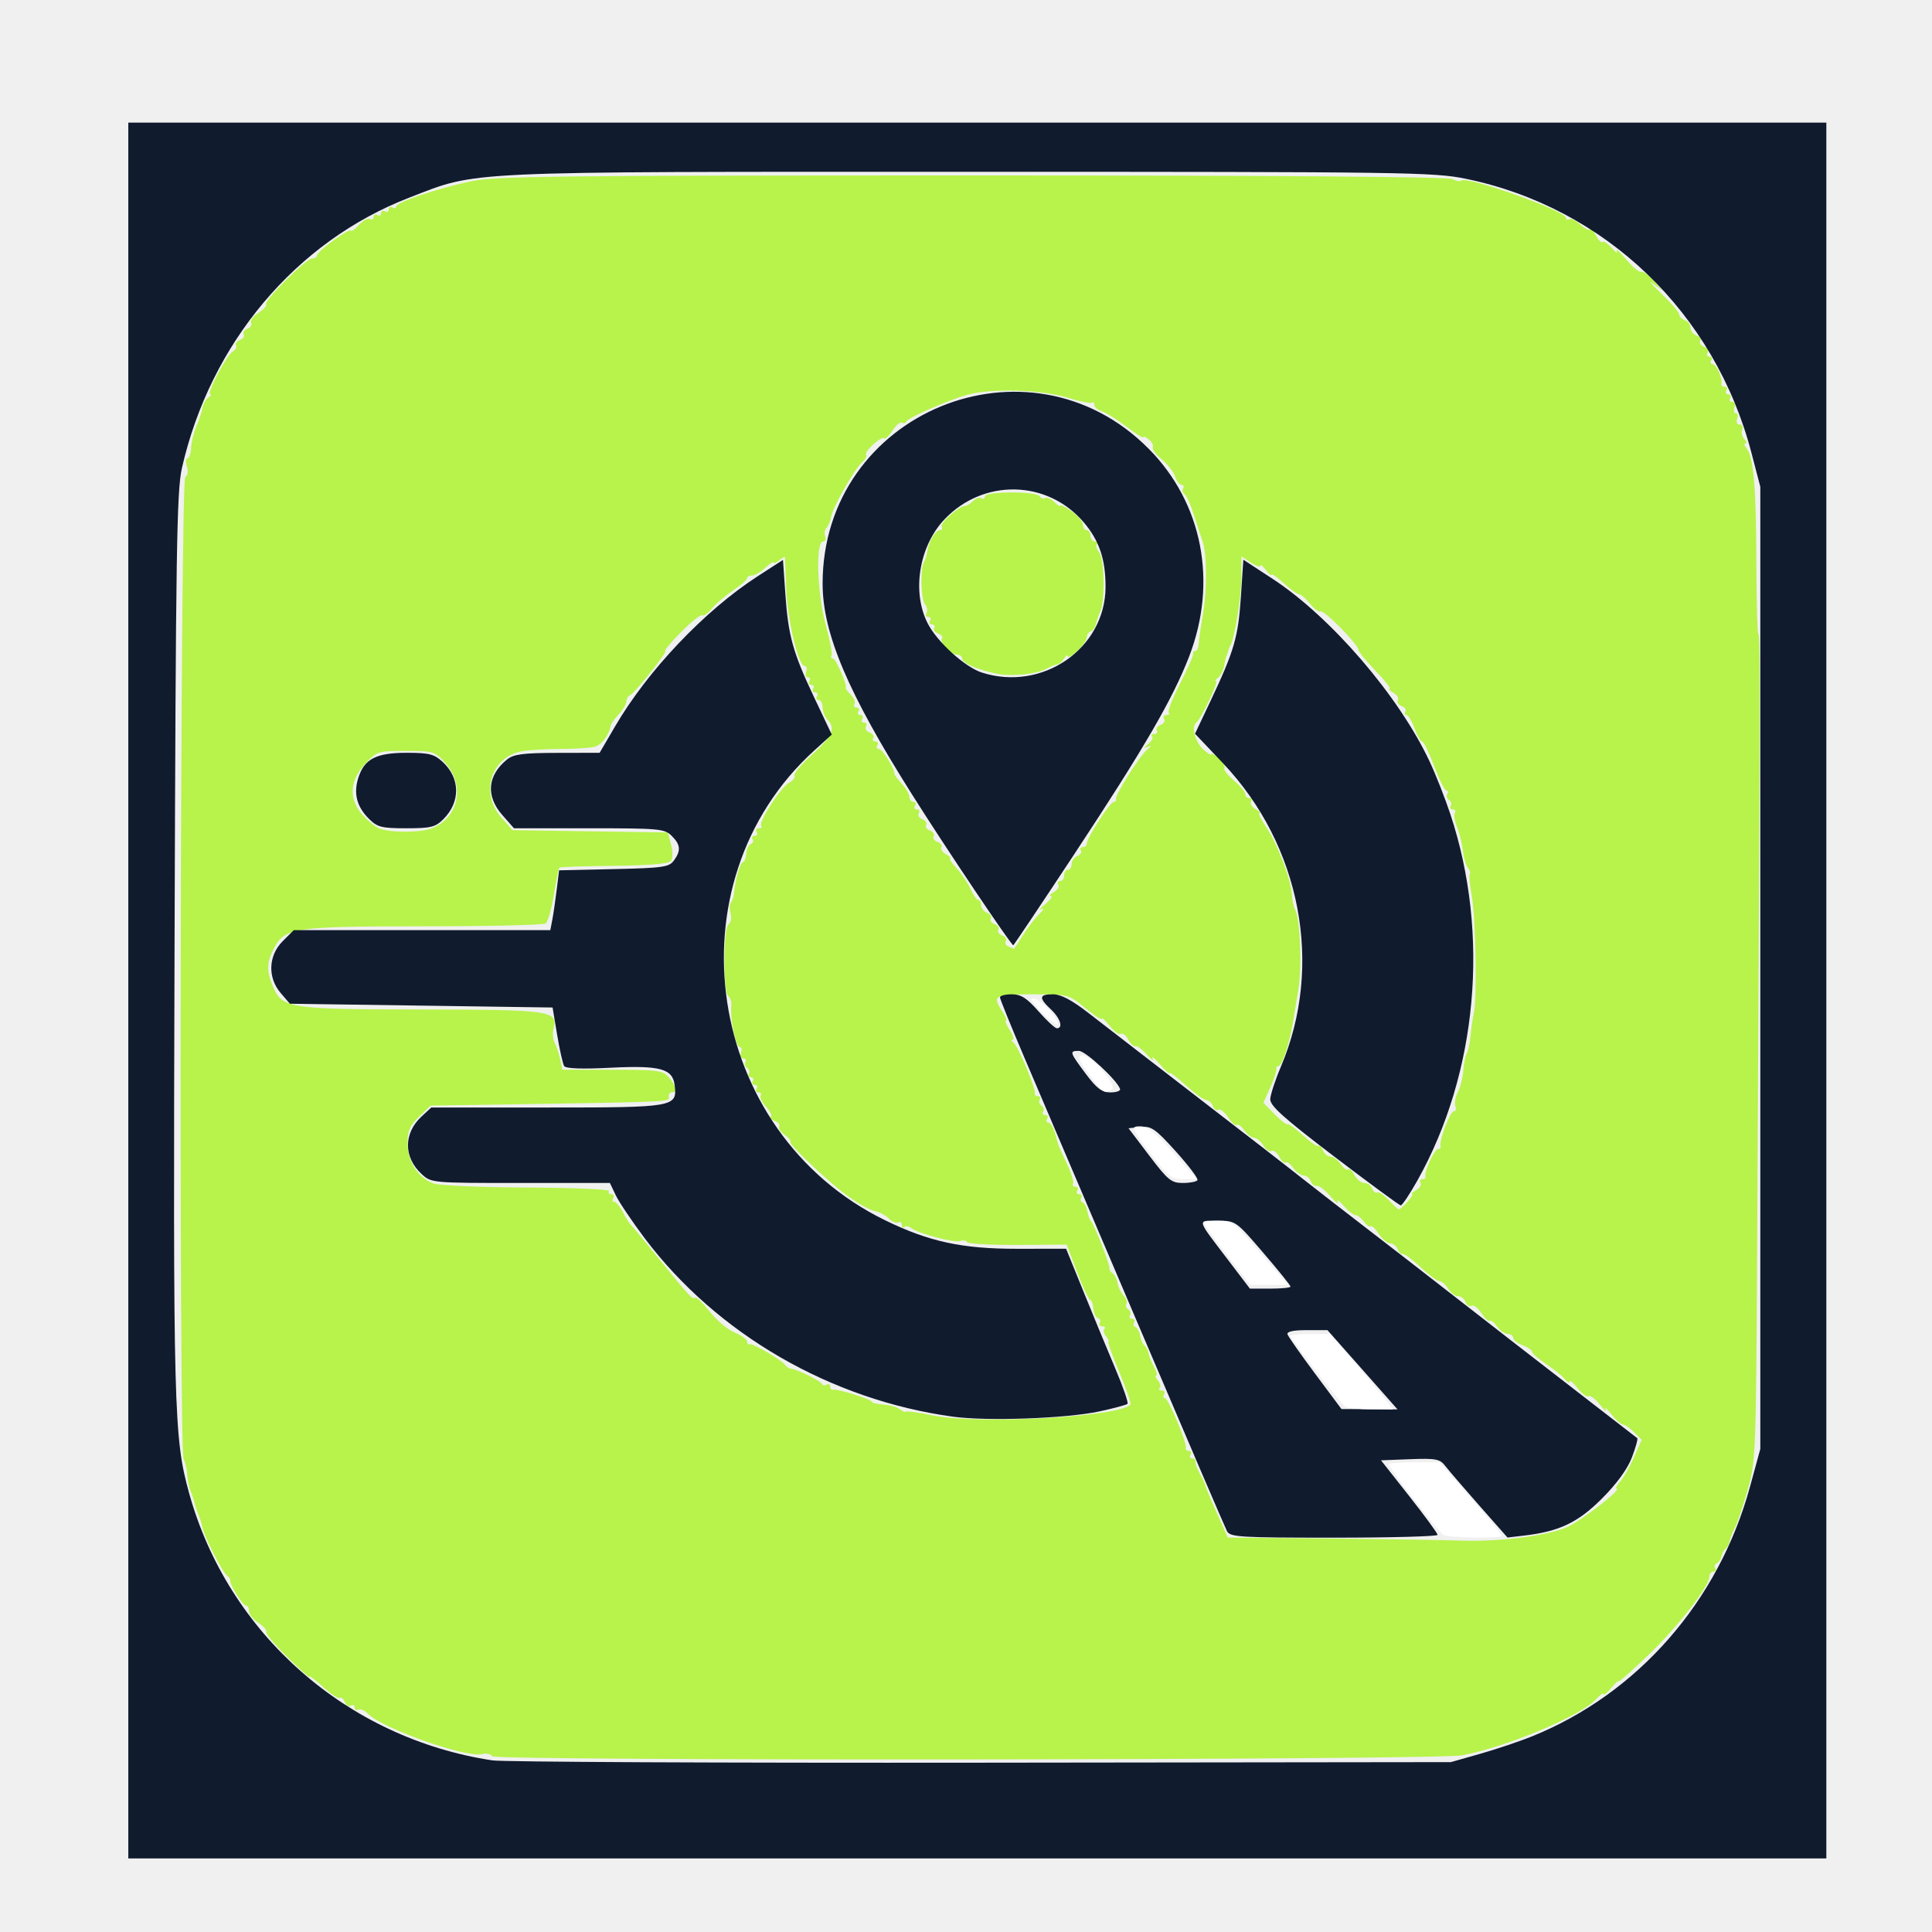
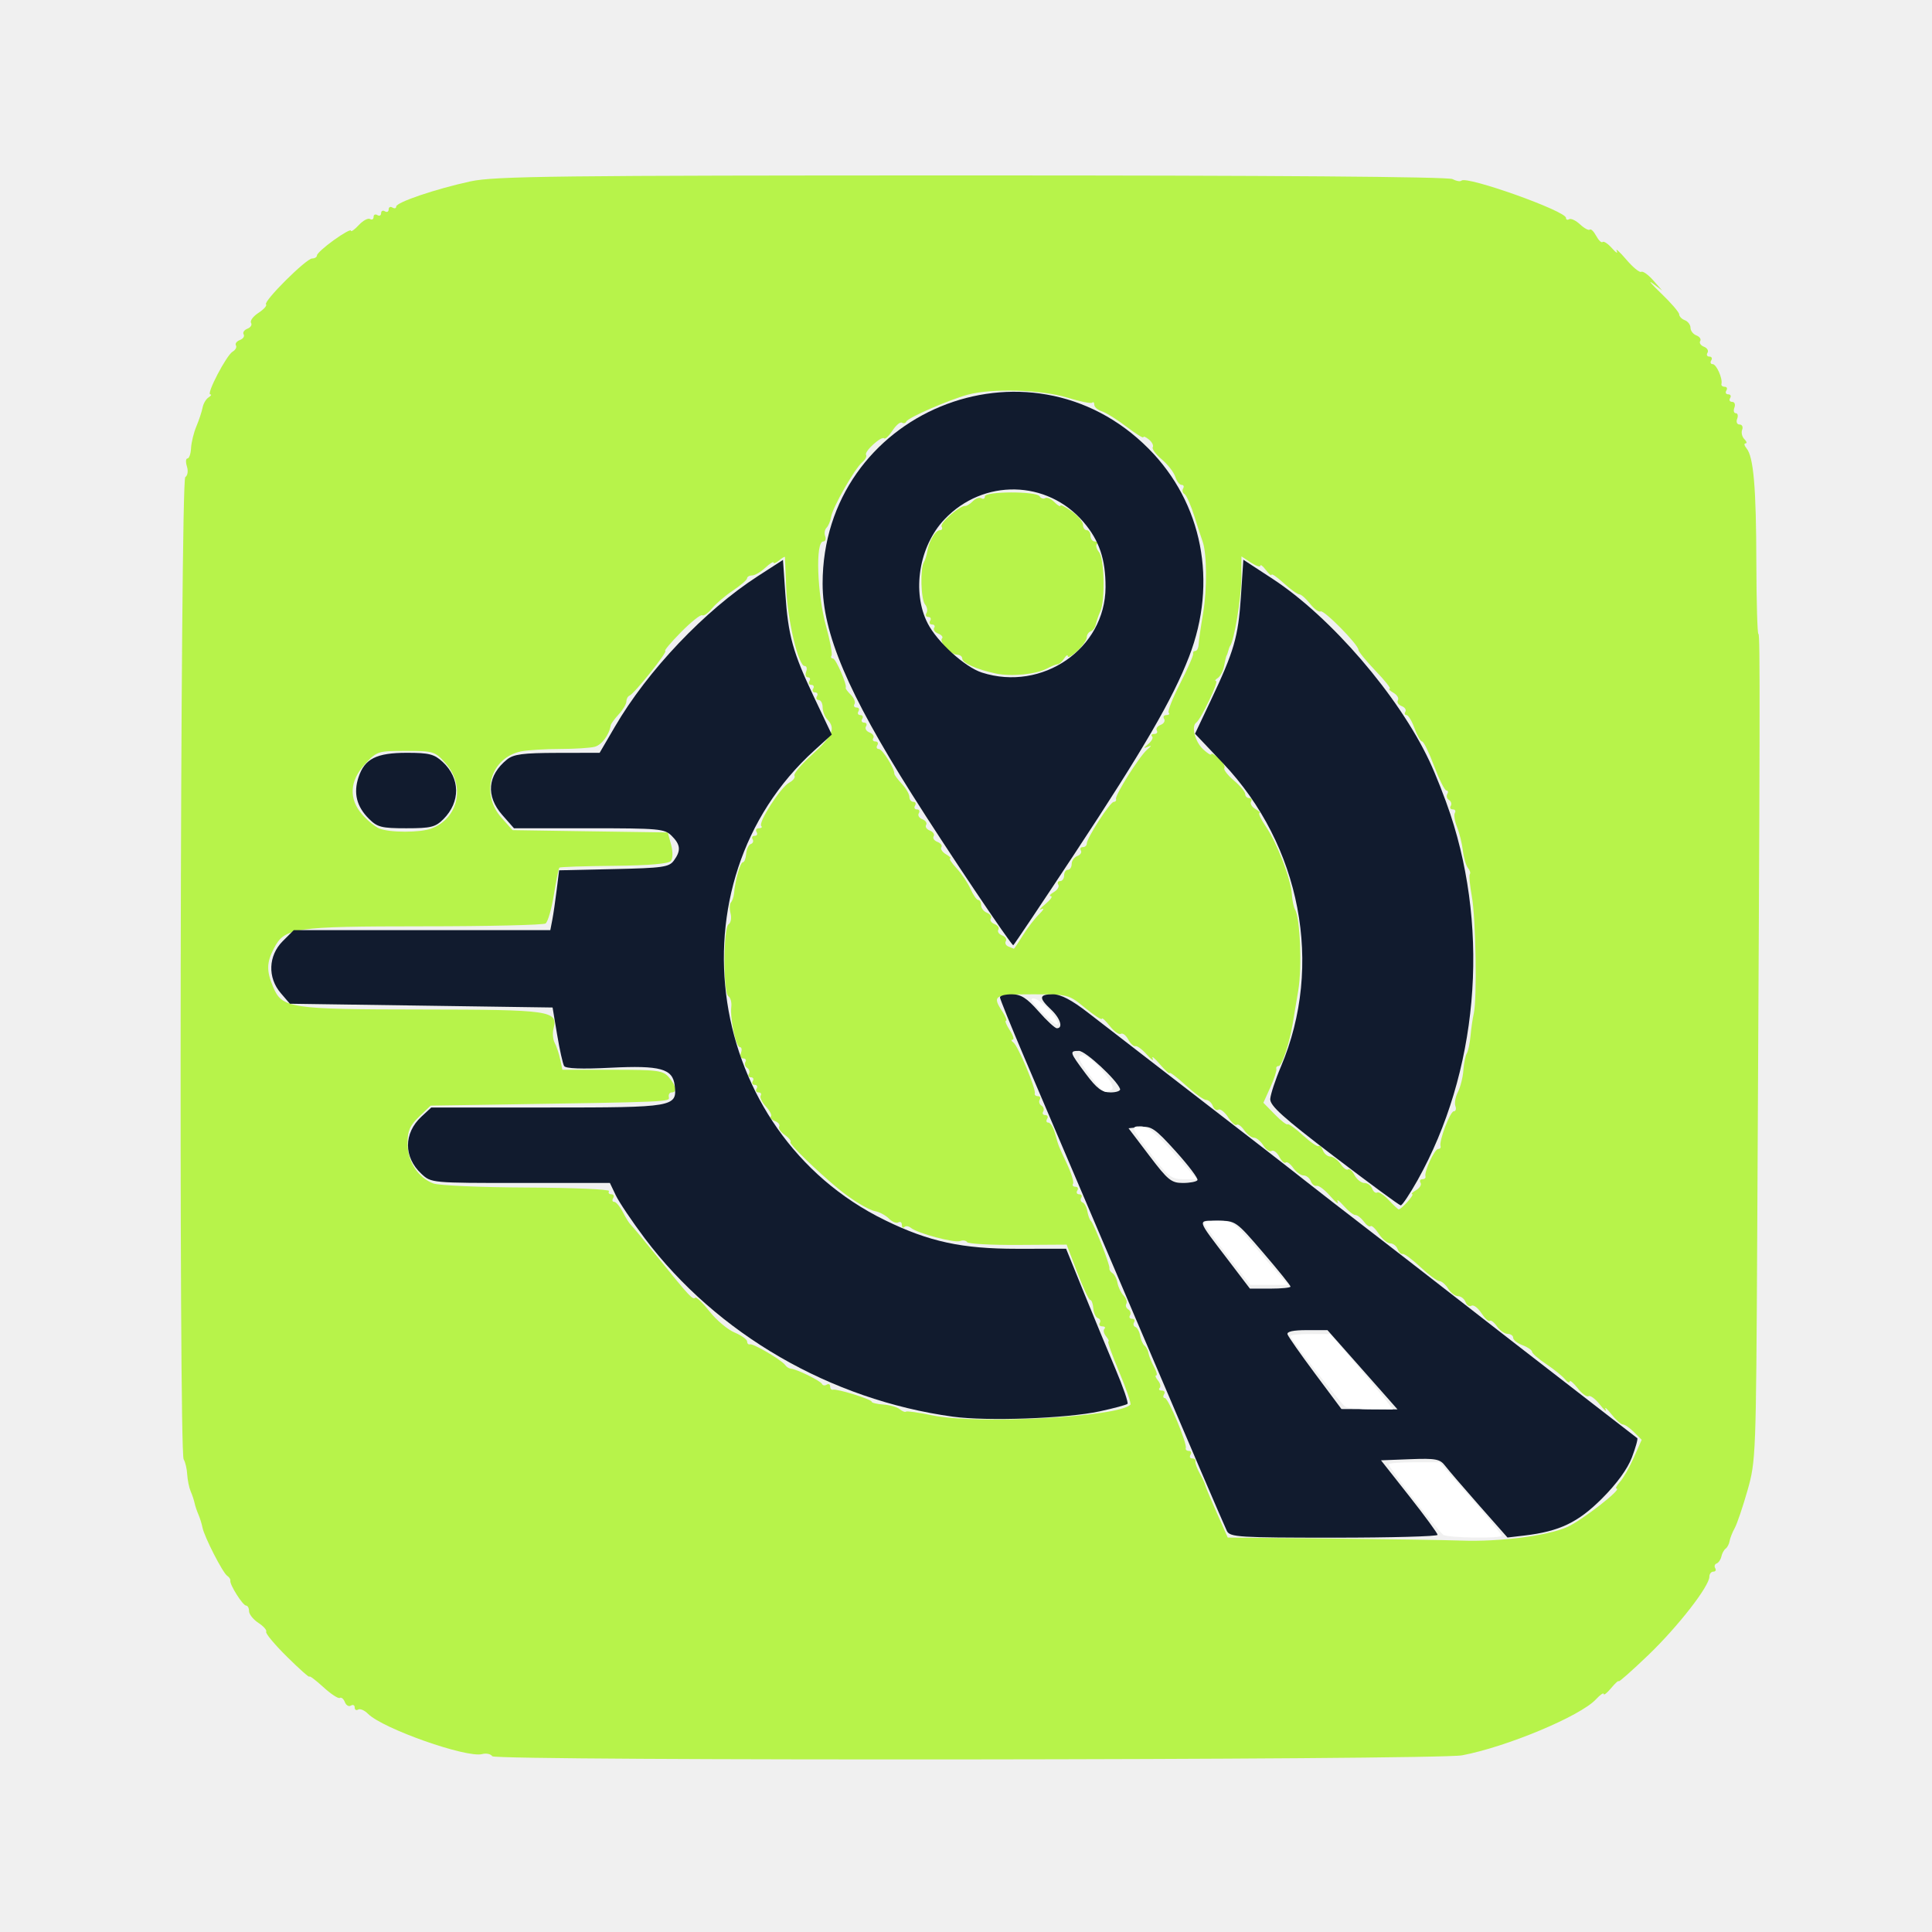
<svg xmlns="http://www.w3.org/2000/svg" viewBox="0 0 512 512" width="512" height="512">
  <g id="qruta-app-icon">
    <path id="icon-squircle" d="M 387.47 465.18 C 399.34 462.93 418.79 454.79 422.92 450.36 C 424.06 449.13 425.00 448.48 425.00 448.92 C 425.00 449.36 425.89 448.66 426.97 447.36 C 428.05 446.06 428.95 445.25 428.97 445.56 C 428.99 445.86 432.54 442.71 436.87 438.56 C 444.70 431.03 453.00 420.37 453.00 417.83 C 453.00 417.10 453.48 416.50 454.06 416.50 C 454.64 416.50 454.86 416.09 454.55 415.59 C 454.24 415.08 454.41 414.52 454.92 414.34 C 455.43 414.15 456.00 413.33 456.18 412.50 C 456.35 411.67 456.87 410.73 457.32 410.40 C 457.77 410.07 458.24 409.17 458.36 408.40 C 458.49 407.63 459.10 406.08 459.72 404.96 C 460.34 403.84 461.86 399.34 463.11 394.96 C 465.32 387.17 465.37 385.77 465.68 328.00 C 466.43 189.15 466.47 167.71 466.00 168.00 C 465.73 168.17 465.48 159.69 465.45 149.15 C 465.41 129.22 464.71 121.06 462.85 118.82 C 462.25 118.09 462.13 117.50 462.58 117.50 C 463.03 117.50 462.90 117.00 462.28 116.38 C 461.66 115.76 461.39 114.64 461.69 113.88 C 461.98 113.12 461.67 112.50 461.00 112.50 C 460.33 112.50 460.04 111.83 460.36 111.00 C 460.68 110.18 460.52 109.50 460.00 109.50 C 459.48 109.50 459.32 108.82 459.64 108.00 C 459.95 107.18 459.69 106.50 459.05 106.50 C 458.41 106.50 458.16 106.05 458.50 105.50 C 458.84 104.95 458.61 104.50 458.00 104.50 C 457.39 104.50 457.16 104.05 457.50 103.50 C 457.84 102.95 457.64 102.50 457.06 102.50 C 456.48 102.50 456.09 102.16 456.20 101.75 C 456.57 100.34 454.87 96.50 453.87 96.50 C 453.33 96.50 453.16 96.05 453.50 95.50 C 453.84 94.95 453.61 94.50 453.00 94.50 C 452.39 94.50 452.16 94.05 452.50 93.49 C 452.85 92.94 452.43 92.22 451.57 91.89 C 450.71 91.56 450.26 90.88 450.57 90.39 C 450.88 89.89 450.42 89.22 449.56 88.89 C 448.70 88.56 448.00 87.65 448.00 86.86 C 448.00 86.08 447.33 85.18 446.50 84.86 C 445.67 84.55 445.00 83.84 445.00 83.31 C 445.00 82.77 442.86 80.28 440.25 77.78 C 437.64 75.28 436.62 74.08 438.00 75.11 L 440.50 76.99 L 438.10 74.27 C 436.79 72.78 435.36 71.78 434.94 72.04 C 434.51 72.30 432.72 70.83 430.96 68.76 C 429.19 66.69 428.06 65.68 428.45 66.50 C 428.84 67.32 428.27 67.01 427.20 65.79 C 426.13 64.58 425.00 63.83 424.71 64.13 C 424.41 64.43 423.64 63.69 423.00 62.50 C 422.36 61.31 421.60 60.57 421.31 60.85 C 421.02 61.14 419.87 60.52 418.74 59.47 C 417.62 58.43 416.32 57.81 415.85 58.09 C 415.38 58.38 415.00 58.22 415.00 57.74 C 415.00 55.91 388.64 46.53 387.29 47.87 C 386.99 48.18 385.92 47.99 384.92 47.46 C 383.76 46.84 337.10 46.48 257.51 46.49 C 147.38 46.49 131.03 46.69 124.71 48.06 C 115.49 50.06 105.00 53.61 105.00 54.74 C 105.00 55.22 104.55 55.34 104.00 55.00 C 103.45 54.66 103.00 54.89 103.00 55.50 C 103.00 56.11 102.55 56.34 102.00 56.00 C 101.45 55.66 101.00 55.89 101.00 56.50 C 101.00 57.11 100.55 57.34 100.00 57.00 C 99.45 56.66 99.00 56.89 99.00 57.50 C 99.00 58.11 98.58 58.36 98.06 58.04 C 97.54 57.72 96.19 58.45 95.06 59.67 C 93.93 60.88 93.00 61.54 93.00 61.13 C 93.00 60.71 90.98 61.83 88.50 63.61 C 86.03 65.38 84.00 67.21 84.00 67.67 C 84.00 68.13 83.42 68.50 82.72 68.50 C 81.15 68.50 69.72 79.89 70.50 80.67 C 70.81 80.98 69.91 81.98 68.50 82.91 C 67.09 83.83 66.20 85.02 66.53 85.55 C 66.86 86.08 66.43 86.78 65.57 87.11 C 64.71 87.44 64.26 88.12 64.57 88.61 C 64.88 89.11 64.43 89.78 63.57 90.11 C 62.71 90.44 62.24 91.08 62.53 91.54 C 62.81 92.00 62.41 92.74 61.65 93.19 C 60.01 94.14 54.61 104.49 55.73 104.52 C 56.15 104.52 55.95 104.88 55.28 105.31 C 54.60 105.74 53.88 106.97 53.68 108.04 C 53.47 109.12 52.73 111.35 52.04 113.00 C 51.34 114.65 50.71 117.24 50.63 118.75 C 50.56 120.26 50.13 121.50 49.68 121.50 C 49.23 121.50 49.17 122.46 49.54 123.62 C 49.92 124.83 49.73 126.05 49.10 126.44 C 47.77 127.26 47.35 384.65 48.67 386.74 C 49.10 387.43 49.53 389.22 49.61 390.72 C 49.70 392.22 50.11 394.24 50.53 395.22 C 50.96 396.20 51.42 397.60 51.57 398.33 C 51.72 399.06 52.17 400.41 52.57 401.33 C 52.97 402.25 53.46 403.80 53.65 404.78 C 54.13 407.25 59.05 416.87 60.22 417.61 C 60.74 417.95 61.11 418.52 61.04 418.89 C 60.84 419.94 64.35 425.50 65.22 425.50 C 65.65 425.50 66.00 426.16 66.00 426.98 C 66.00 427.79 67.12 429.19 68.49 430.09 C 69.86 430.98 70.78 432.04 70.54 432.44 C 70.29 432.83 72.77 435.81 76.05 439.05 C 79.32 442.29 82.00 444.67 82.00 444.33 C 82.00 444.00 83.64 445.24 85.66 447.08 C 87.67 448.92 89.64 450.22 90.05 449.97 C 90.46 449.72 91.06 450.21 91.39 451.07 C 91.72 451.93 92.44 452.35 92.99 452.00 C 93.55 451.66 94.00 451.89 94.00 452.50 C 94.00 453.11 94.41 453.36 94.92 453.05 C 95.43 452.74 96.61 453.25 97.54 454.19 C 101.47 458.12 123.63 465.93 127.78 464.85 C 128.88 464.56 130.08 464.82 130.45 465.42 C 131.24 466.70 380.74 466.46 387.47 465.18 Z M 352.44 407.73 L 325.37 407.47 L 322.38 400.73 C 320.73 397.03 319.38 393.77 319.36 393.50 C 319.35 393.23 318.72 391.88 317.96 390.50 C 317.20 389.12 316.67 387.66 316.79 387.25 C 316.90 386.84 316.52 386.50 315.94 386.50 C 315.36 386.50 315.16 386.05 315.50 385.50 C 315.84 384.95 315.64 384.50 315.06 384.50 C 314.48 384.50 314.11 384.16 314.25 383.75 C 314.65 382.54 309.62 370.50 308.71 370.50 C 308.25 370.50 308.16 370.05 308.50 369.50 C 308.84 368.95 308.57 368.50 307.89 368.50 C 307.22 368.50 306.96 368.20 307.32 367.84 C 307.69 367.48 307.48 366.58 306.87 365.84 C 306.26 365.10 306.05 364.50 306.41 364.50 C 306.77 364.50 306.51 363.49 305.83 362.25 C 305.15 361.01 304.49 359.37 304.36 358.60 C 304.24 357.83 303.77 356.93 303.32 356.60 C 302.87 356.27 302.35 355.10 302.16 354.00 C 301.97 352.90 301.41 351.85 300.90 351.66 C 300.40 351.48 300.24 350.92 300.55 350.41 C 300.86 349.91 300.61 349.50 300.00 349.50 C 299.39 349.50 299.14 349.08 299.46 348.57 C 299.77 348.06 299.57 347.35 299.00 347.00 C 298.43 346.65 298.20 345.98 298.49 345.51 C 298.78 345.04 298.45 344.06 297.76 343.33 C 297.07 342.60 296.34 341.10 296.15 340.00 C 295.96 338.90 295.36 337.72 294.81 337.39 C 294.27 337.05 293.91 336.47 294.01 336.10 C 294.23 335.30 289.88 324.23 289.06 323.50 C 288.75 323.23 288.35 322.10 288.16 321.00 C 287.97 319.90 287.41 318.85 286.90 318.66 C 286.40 318.48 286.24 317.92 286.55 317.41 C 286.86 316.91 286.61 316.50 286.00 316.50 C 285.39 316.50 285.16 316.05 285.50 315.50 C 285.84 314.95 285.61 314.50 285.00 314.50 C 284.39 314.50 284.10 314.14 284.37 313.71 C 284.64 313.27 283.92 310.91 282.77 308.46 C 280.41 303.44 280.60 303.95 279.56 300.25 C 279.13 298.74 278.36 297.50 277.83 297.50 C 277.31 297.50 277.16 297.05 277.50 296.50 C 277.84 295.95 277.61 295.50 277.00 295.50 C 276.39 295.50 276.14 295.08 276.46 294.57 C 276.77 294.06 276.57 293.35 276.00 293.00 C 275.43 292.65 275.23 291.94 275.54 291.43 C 275.86 290.92 275.64 290.50 275.06 290.50 C 274.48 290.50 274.11 290.16 274.23 289.75 C 274.60 288.59 269.76 277.09 268.56 276.27 C 267.98 275.86 267.89 275.52 268.37 275.52 C 268.84 275.51 268.49 274.38 267.59 273.00 C 266.69 271.62 266.24 270.50 266.59 270.50 C 266.94 270.50 266.50 269.39 265.62 268.04 C 262.86 263.83 263.44 263.50 273.58 263.50 C 283.11 263.50 283.19 263.52 287.58 267.12 C 290.01 269.11 292.00 270.40 292.00 269.99 C 292.00 269.57 292.94 270.42 294.08 271.87 C 295.22 273.33 296.55 274.28 297.03 273.98 C 297.51 273.69 298.39 274.35 298.98 275.46 C 299.57 276.57 300.44 277.37 300.90 277.24 C 301.36 277.11 302.73 278.12 303.94 279.50 C 305.16 280.88 305.84 281.32 305.47 280.50 C 305.09 279.68 305.94 280.35 307.35 282.00 C 308.77 283.65 309.94 284.71 309.96 284.37 C 309.98 284.02 311.91 285.48 314.25 287.62 C 316.59 289.75 319.01 291.50 319.64 291.50 C 320.27 291.50 321.06 292.20 321.39 293.06 C 321.72 293.92 322.39 294.38 322.88 294.07 C 323.38 293.77 324.54 294.68 325.47 296.10 C 326.40 297.51 327.42 298.41 327.74 298.09 C 328.06 297.77 328.95 298.41 329.72 299.51 C 330.49 300.60 331.65 301.50 332.32 301.50 C 332.98 301.50 334.09 302.42 334.79 303.54 C 335.49 304.66 336.48 305.32 336.98 305.01 C 337.49 304.70 338.41 305.40 339.03 306.56 C 339.65 307.72 340.42 308.41 340.74 308.09 C 341.06 307.77 341.95 308.41 342.72 309.51 C 343.49 310.60 344.71 311.50 345.45 311.50 C 346.18 311.50 347.05 312.18 347.37 313.01 C 347.68 313.84 348.40 314.40 348.95 314.26 C 349.50 314.12 351.12 315.35 352.55 317.00 C 353.98 318.65 354.85 319.32 354.50 318.50 C 354.14 317.68 354.83 318.12 356.04 319.50 C 357.24 320.88 358.66 322.00 359.19 322.00 C 359.73 322.00 360.73 322.78 361.43 323.73 C 362.13 324.69 362.93 325.24 363.21 324.95 C 363.50 324.67 364.48 325.58 365.39 326.97 C 366.30 328.36 367.66 329.50 368.42 329.50 C 369.17 329.50 370.05 330.18 370.37 331.01 C 370.68 331.84 371.29 332.42 371.72 332.31 C 372.15 332.20 374.28 333.77 376.45 335.80 C 378.62 337.84 380.87 339.50 381.45 339.50 C 382.04 339.50 383.08 340.40 383.77 341.50 C 384.45 342.60 385.64 343.50 386.40 343.50 C 387.16 343.50 388.06 344.20 388.39 345.06 C 388.72 345.92 389.42 346.36 389.95 346.03 C 390.48 345.70 391.67 346.59 392.59 348.00 C 393.52 349.41 394.51 350.33 394.80 350.04 C 395.08 349.75 395.95 350.41 396.72 351.51 C 397.49 352.60 398.76 353.50 399.56 353.50 C 400.35 353.50 401.00 353.96 401.00 354.52 C 401.00 355.09 402.12 355.98 403.50 356.50 C 404.88 357.02 406.00 357.80 406.01 358.23 C 406.01 358.65 407.70 360.12 409.76 361.50 C 411.82 362.87 414.05 364.67 414.72 365.50 C 415.39 366.32 415.95 366.60 415.97 366.12 C 415.99 365.63 416.94 366.42 418.08 367.87 C 419.22 369.33 420.53 370.29 420.99 370.00 C 421.45 369.72 422.80 370.73 423.99 372.24 C 425.18 373.76 425.86 374.32 425.50 373.50 C 425.14 372.68 425.82 373.24 427.01 374.75 C 428.20 376.26 429.58 377.50 430.08 377.50 C 430.59 377.50 431.91 378.41 433.03 379.53 L 435.06 381.56 L 432.99 386.25 C 431.86 388.82 430.20 391.73 429.31 392.71 C 428.42 393.70 428.01 394.50 428.41 394.50 C 430.06 394.50 419.15 402.98 415.31 404.69 C 410.03 407.02 397.46 408.63 387.30 408.27 C 383.01 408.12 367.32 407.88 352.44 407.73 Z M 247.00 375.07 C 243.43 374.33 240.32 373.89 240.09 374.10 C 239.87 374.31 239.13 374.02 238.45 373.46 C 237.77 372.90 235.82 372.34 234.11 372.22 C 232.40 372.10 231.00 371.76 231.00 371.47 C 231.00 370.83 221.82 367.98 220.75 368.28 C 220.34 368.40 220.00 368.02 220.00 367.44 C 220.00 366.86 219.59 366.64 219.09 366.95 C 218.58 367.26 218.02 367.17 217.84 366.76 C 217.47 365.94 211.08 362.80 209.61 362.72 C 209.12 362.69 208.45 362.27 208.11 361.78 C 207.20 360.45 199.61 355.98 198.75 356.26 C 198.34 356.39 198.00 356.06 198.00 355.51 C 198.00 354.97 196.51 353.90 194.69 353.14 C 192.86 352.38 189.88 349.88 188.07 347.58 C 186.25 345.29 184.53 343.63 184.26 343.91 C 183.61 344.56 182.72 343.60 174.56 333.50 C 170.78 328.82 167.42 324.77 167.10 324.50 C 166.77 324.23 165.86 322.76 165.08 321.25 C 164.30 319.74 163.26 318.50 162.77 318.50 C 162.28 318.50 162.16 318.05 162.50 317.50 C 162.84 316.95 162.61 316.50 162.00 316.50 C 161.39 316.50 161.12 316.12 161.41 315.65 C 161.70 315.18 151.92 314.76 139.68 314.71 C 127.44 314.66 116.27 314.17 114.85 313.63 C 110.76 312.08 108.00 307.81 108.00 303.05 C 108.00 299.70 108.60 298.30 111.06 295.94 L 114.13 293.00 L 130.31 292.75 C 177.90 292.01 177.51 292.03 177.25 290.75 C 177.11 290.06 177.45 289.50 178.00 289.50 C 179.52 289.50 179.20 287.76 177.28 285.51 C 175.71 283.68 174.34 283.50 162.30 283.50 L 149.04 283.50 L 148.46 280.75 C 148.14 279.24 147.48 277.26 147.00 276.37 C 146.52 275.47 146.38 273.76 146.69 272.57 C 147.93 267.85 145.96 267.57 111.86 267.53 C 76.66 267.50 74.76 267.21 72.37 261.52 C 70.60 257.32 70.64 255.09 72.57 251.37 C 75.43 245.84 77.72 245.50 112.22 245.48 C 129.42 245.48 143.99 245.14 144.58 244.73 C 145.18 244.33 146.17 240.91 146.78 237.14 C 147.39 233.36 148.05 230.12 148.24 229.93 C 148.42 229.74 154.95 229.52 162.75 229.45 C 172.10 229.35 177.22 228.91 177.81 228.15 C 178.33 227.49 178.34 225.65 177.84 223.81 L 176.97 220.61 L 156.40 220.31 L 135.83 220.00 L 132.92 216.73 C 127.18 210.31 130.02 200.75 138.14 199.12 C 139.85 198.78 144.46 198.49 148.37 198.49 C 152.29 198.48 156.46 198.22 157.63 197.90 C 159.47 197.41 161.47 194.71 161.84 192.23 C 161.91 191.81 162.87 190.49 163.98 189.29 C 165.09 188.10 166.00 186.57 166.00 185.89 C 166.00 185.22 166.38 184.52 166.85 184.33 C 168.10 183.85 177.16 172.50 176.30 172.50 C 175.90 172.50 177.77 170.27 180.46 167.54 C 183.14 164.82 185.67 162.80 186.09 163.05 C 186.50 163.31 187.66 162.50 188.67 161.26 C 189.68 160.02 192.18 157.88 194.24 156.50 C 196.30 155.12 197.99 153.66 197.99 153.25 C 198.00 152.84 198.59 152.50 199.31 152.50 C 200.03 152.50 201.61 151.58 202.81 150.46 C 204.02 149.34 205.00 148.72 205.00 149.08 C 205.00 149.45 205.68 149.18 206.50 148.50 C 207.32 147.82 208.01 147.42 208.02 147.63 C 208.03 147.83 208.18 151.60 208.36 156.00 C 208.71 164.42 211.58 176.50 213.24 176.50 C 213.78 176.50 213.95 177.18 213.64 178.00 C 213.32 178.82 213.53 179.50 214.09 179.50 C 214.66 179.50 214.84 179.95 214.50 180.50 C 214.16 181.05 214.39 181.50 215.00 181.50 C 215.61 181.50 215.84 181.95 215.50 182.50 C 215.16 183.05 215.39 183.50 216.00 183.50 C 216.61 183.50 216.84 183.95 216.50 184.50 C 216.16 185.05 216.36 185.50 216.94 185.50 C 217.52 185.50 218.00 186.37 218.00 187.43 C 218.00 188.49 218.57 189.95 219.27 190.68 C 221.53 193.02 220.61 195.14 215.25 199.96 C 212.36 202.56 210.24 205.07 210.53 205.54 C 210.82 206.01 210.19 206.87 209.12 207.43 C 206.89 208.63 200.85 218.01 201.74 218.90 C 202.06 219.23 201.78 219.50 201.11 219.50 C 200.43 219.50 200.16 219.95 200.50 220.50 C 200.84 221.05 200.61 221.50 200.00 221.50 C 199.39 221.50 199.14 221.91 199.45 222.41 C 199.76 222.92 199.54 223.49 198.96 223.68 C 198.38 223.87 197.84 225.04 197.74 226.26 C 197.65 227.49 197.26 228.50 196.87 228.50 C 196.18 228.50 194.84 233.23 194.53 236.73 C 194.44 237.68 194.07 238.76 193.71 239.13 C 193.34 239.50 193.29 240.81 193.60 242.04 C 193.91 243.27 193.68 244.58 193.08 244.95 C 191.68 245.81 191.63 263.16 193.03 264.02 C 193.59 264.36 193.94 265.63 193.80 266.83 C 193.44 269.99 195.03 277.50 196.06 277.50 C 196.54 277.50 196.68 278.18 196.36 279.00 C 196.05 279.82 196.31 280.50 196.95 280.50 C 197.59 280.50 197.86 280.92 197.54 281.43 C 197.23 281.94 197.43 282.65 198.00 283.00 C 198.57 283.35 198.77 284.06 198.46 284.57 C 198.14 285.08 198.39 285.50 199.00 285.50 C 199.61 285.50 199.84 285.95 199.50 286.50 C 199.16 287.05 199.39 287.50 200.00 287.50 C 200.61 287.50 200.84 287.95 200.50 288.50 C 200.16 289.05 200.39 289.50 201.00 289.50 C 201.61 289.50 201.88 289.88 201.59 290.35 C 201.31 290.82 201.93 292.12 202.97 293.24 C 204.02 294.37 204.62 295.55 204.30 295.87 C 203.98 296.19 204.45 296.74 205.35 297.08 C 206.25 297.43 206.76 298.08 206.48 298.54 C 206.20 298.99 206.87 300.00 207.98 300.77 C 209.08 301.55 209.76 302.41 209.48 302.68 C 209.06 303.10 216.30 310.16 222.00 314.89 C 225.59 317.88 230.11 320.64 232.00 321.00 C 233.12 321.22 234.74 322.10 235.60 322.96 C 236.46 323.81 237.57 324.26 238.08 323.95 C 238.59 323.64 239.00 323.93 239.00 324.61 C 239.00 325.28 239.30 325.54 239.66 325.18 C 240.02 324.81 240.81 324.92 241.41 325.41 C 243.18 326.85 252.95 329.46 254.43 328.89 C 255.18 328.60 256.03 328.73 256.30 329.18 C 256.58 329.63 262.63 329.96 269.74 329.92 L 282.67 329.84 L 285.47 337.17 C 287.01 341.20 288.56 344.50 288.92 344.50 C 289.28 344.50 289.65 345.51 289.74 346.74 C 289.84 347.96 290.38 349.13 290.96 349.32 C 291.54 349.51 291.76 350.08 291.45 350.59 C 291.14 351.09 291.43 351.50 292.11 351.50 C 292.78 351.50 293.04 351.80 292.68 352.16 C 292.31 352.52 292.52 353.42 293.13 354.16 C 293.74 354.90 294.01 355.50 293.72 355.50 C 293.42 355.50 294.73 359.16 296.62 363.64 C 298.51 368.12 299.84 372.00 299.57 372.26 C 296.27 375.56 258.96 377.56 247.00 375.07 Z M 368.03 318.03 C 366.75 316.67 365.37 315.77 364.96 316.03 C 364.55 316.28 363.95 315.82 363.64 314.99 C 363.32 314.17 362.39 313.50 361.57 313.50 C 360.74 313.50 359.57 312.56 358.95 311.41 C 358.34 310.27 357.58 309.59 357.26 309.91 C 356.94 310.23 356.05 309.59 355.28 308.49 C 354.51 307.40 353.29 306.50 352.55 306.50 C 351.82 306.50 350.93 305.76 350.58 304.86 C 350.24 303.95 349.73 303.44 349.45 303.72 C 349.17 303.99 347.30 302.71 345.29 300.87 C 343.28 299.03 341.45 297.72 341.22 297.95 C 340.99 298.18 339.45 296.99 337.81 295.30 L 334.81 292.24 L 336.66 288.14 C 337.67 285.89 338.39 283.69 338.25 283.27 C 338.11 282.85 338.39 282.50 338.87 282.50 C 339.71 282.50 341.68 276.60 342.54 271.50 C 342.78 270.12 343.45 266.07 344.05 262.50 C 345.08 256.30 344.55 243.18 343.19 241.02 C 342.84 240.46 342.46 238.64 342.35 236.98 C 342.07 232.89 338.46 223.45 335.49 219.08 C 334.15 217.11 333.38 215.49 333.78 215.47 C 334.18 215.45 333.70 214.98 332.73 214.41 C 331.75 213.84 331.22 212.95 331.54 212.44 C 331.86 211.92 331.64 211.50 331.06 211.50 C 330.48 211.50 330.00 211.02 330.00 210.44 C 330.00 209.85 328.65 208.23 327.00 206.84 C 325.35 205.45 324.21 203.97 324.47 203.54 C 324.74 203.12 324.06 201.96 322.98 200.98 C 321.89 199.99 321.00 199.50 321.00 199.88 C 321.00 200.27 320.03 199.67 318.83 198.56 C 316.69 196.56 315.64 192.46 317.02 191.50 C 318.25 190.65 323.08 180.50 322.27 180.48 C 321.85 180.48 322.05 180.12 322.72 179.69 C 323.40 179.26 324.15 177.81 324.40 176.46 C 324.65 175.11 324.94 173.89 325.05 173.75 C 325.16 173.61 325.36 173.05 325.50 172.50 C 325.64 171.95 325.84 171.39 325.95 171.25 C 327.06 169.88 328.91 158.73 328.96 153.23 L 329.00 147.45 L 331.50 149.09 C 332.88 149.99 334.00 150.37 334.00 149.92 C 334.00 149.48 334.66 149.99 335.47 151.06 C 336.28 152.13 336.95 152.69 336.97 152.31 C 336.99 151.92 338.45 152.94 340.22 154.56 C 342.00 156.18 343.84 157.50 344.33 157.50 C 344.81 157.50 346.10 158.63 347.19 160.01 C 348.27 161.39 349.52 162.30 349.96 162.03 C 350.80 161.50 360.00 170.84 360.00 172.22 C 360.00 172.67 362.04 175.16 364.53 177.77 C 367.03 180.37 368.72 182.51 368.28 182.53 C 367.85 182.55 368.30 183.02 369.27 183.59 C 370.25 184.16 370.78 185.05 370.46 185.57 C 370.14 186.09 370.57 186.78 371.43 187.11 C 372.29 187.44 372.74 188.11 372.44 188.60 C 372.13 189.10 372.27 189.50 372.74 189.50 C 373.21 189.50 374.17 191.07 374.86 193.00 C 375.56 194.93 376.46 196.50 376.87 196.50 C 377.28 196.50 378.71 199.42 380.05 202.99 C 381.40 206.57 382.86 209.49 383.31 209.49 C 383.75 209.50 383.86 209.92 383.54 210.43 C 383.23 210.94 383.43 211.65 384.00 212.00 C 384.57 212.35 384.77 213.06 384.46 213.57 C 384.14 214.08 384.39 214.50 385.00 214.50 C 385.61 214.50 385.86 214.91 385.55 215.42 C 385.24 215.92 385.50 217.61 386.13 219.17 C 386.76 220.72 387.46 223.56 387.69 225.46 C 387.91 227.36 388.52 229.42 389.04 230.05 C 389.56 230.67 389.77 231.39 389.52 231.65 C 389.27 231.90 389.51 234.56 390.05 237.55 C 391.12 243.37 391.46 264.68 390.56 268.62 C 390.26 269.93 389.87 272.59 389.70 274.54 C 389.52 276.48 389.08 278.56 388.72 279.15 C 388.35 279.74 387.95 281.75 387.81 283.61 C 387.68 285.48 387.03 288.07 386.37 289.37 C 385.70 290.68 385.40 292.37 385.69 293.12 C 385.98 293.88 385.79 294.50 385.27 294.50 C 384.30 294.50 381.31 302.39 381.75 303.75 C 381.89 304.16 381.60 304.50 381.12 304.50 C 380.17 304.50 377.37 310.53 377.76 311.75 C 377.89 312.16 377.52 312.50 376.94 312.50 C 376.36 312.50 376.14 312.92 376.46 313.44 C 376.78 313.95 376.25 314.84 375.27 315.41 C 374.30 315.98 373.84 316.45 374.25 316.47 C 374.95 316.50 371.40 320.50 370.67 320.50 C 370.50 320.50 369.30 319.39 368.03 318.03 Z M 267.24 250.84 C 266.55 250.56 266.24 249.91 266.56 249.41 C 266.87 248.90 266.43 248.22 265.57 247.89 C 264.71 247.56 264.26 246.88 264.57 246.39 C 264.88 245.89 264.43 245.22 263.57 244.89 C 262.71 244.56 262.26 243.88 262.57 243.39 C 262.88 242.89 262.42 242.22 261.56 241.89 C 260.70 241.56 260.00 240.66 260.00 239.89 C 260.00 239.13 259.66 238.50 259.24 238.50 C 258.83 238.50 257.91 237.20 257.21 235.61 C 256.50 234.01 254.84 231.54 253.51 230.11 C 252.18 228.67 251.41 227.49 251.80 227.47 C 252.18 227.45 251.70 226.98 250.73 226.41 C 249.75 225.84 249.19 225.00 249.47 224.54 C 249.76 224.08 249.29 223.44 248.43 223.11 C 247.57 222.78 247.12 222.11 247.43 221.61 C 247.74 221.12 247.29 220.44 246.43 220.11 C 245.57 219.78 245.12 219.11 245.43 218.61 C 245.74 218.12 245.29 217.44 244.43 217.11 C 243.57 216.78 243.15 216.06 243.50 215.51 C 243.84 214.95 243.61 214.50 243.00 214.50 C 242.39 214.50 242.16 214.05 242.50 213.50 C 242.84 212.95 242.64 212.50 242.06 212.50 C 241.48 212.50 241.00 211.91 241.00 211.19 C 241.00 210.47 240.09 208.90 238.98 207.71 C 237.87 206.51 236.98 205.30 237.00 205.01 C 237.10 203.69 233.84 198.50 232.92 198.50 C 232.35 198.50 232.16 198.05 232.50 197.50 C 232.84 196.95 232.61 196.50 232.00 196.50 C 231.39 196.50 231.13 196.10 231.44 195.60 C 231.74 195.11 231.29 194.44 230.43 194.11 C 229.57 193.78 229.15 193.06 229.50 192.51 C 229.84 191.95 229.61 191.50 229.00 191.50 C 228.39 191.50 228.16 191.05 228.50 190.50 C 228.84 189.95 228.61 189.50 228.00 189.50 C 227.39 189.50 227.16 189.05 227.50 188.50 C 227.84 187.95 227.61 187.50 227.00 187.50 C 226.39 187.50 226.14 187.09 226.45 186.58 C 226.76 186.07 226.32 184.97 225.47 184.12 C 224.62 183.27 224.01 182.44 224.12 182.29 C 224.59 181.59 221.51 174.50 220.74 174.50 C 220.27 174.50 220.10 174.15 220.37 173.72 C 220.63 173.28 219.98 169.80 218.92 165.97 C 216.54 157.41 216.06 143.50 218.15 143.50 C 218.73 143.50 218.98 142.88 218.69 142.12 C 218.39 141.36 218.56 140.34 219.05 139.85 C 219.54 139.36 220.08 138.07 220.25 136.98 C 220.64 134.48 226.53 124.14 228.50 122.50 C 229.31 121.83 229.77 120.94 229.52 120.54 C 228.98 119.65 233.61 115.44 234.33 116.17 C 234.61 116.45 235.60 115.51 236.53 114.10 C 237.46 112.68 238.58 111.74 239.02 112.01 C 239.47 112.29 239.98 112.16 240.16 111.73 C 240.61 110.69 251.43 105.96 256.50 104.59 C 262.89 102.86 276.04 103.26 282.86 105.38 C 286.19 106.41 289.15 107.01 289.45 106.71 C 289.75 106.41 290.00 106.66 290.00 107.27 C 290.00 107.87 290.91 108.65 292.02 109.01 C 293.13 109.36 296.06 111.19 298.52 113.07 C 300.98 114.95 303.00 116.21 303.00 115.87 C 303.00 115.53 303.67 115.81 304.49 116.49 C 305.31 117.17 305.76 118.08 305.49 118.52 C 305.22 118.96 306.29 120.41 307.88 121.74 C 309.46 123.08 311.07 125.14 311.45 126.33 C 311.83 127.53 312.58 128.50 313.13 128.50 C 313.67 128.50 313.86 128.92 313.54 129.43 C 313.23 129.94 313.39 130.62 313.91 130.94 C 314.42 131.26 315.59 133.88 316.50 136.76 C 317.41 139.64 318.40 142.68 318.70 143.50 C 319.85 146.62 319.91 156.24 318.84 162.50 C 318.23 166.07 317.69 169.79 317.65 170.75 C 317.61 171.71 317.22 172.50 316.79 172.50 C 316.35 172.50 316.09 172.84 316.20 173.25 C 316.31 173.66 314.75 177.21 312.75 181.13 C 310.74 185.05 309.37 188.54 309.71 188.88 C 310.05 189.22 309.78 189.50 309.11 189.50 C 308.43 189.50 308.16 189.95 308.50 190.51 C 308.85 191.06 308.43 191.78 307.57 192.11 C 306.71 192.44 306.26 193.11 306.56 193.60 C 306.87 194.10 306.57 194.50 305.89 194.50 C 305.22 194.50 304.96 194.79 305.32 195.15 C 305.68 195.51 305.19 196.44 304.23 197.23 C 303.08 198.17 303.00 198.43 304.00 198.00 C 305.30 197.44 305.30 197.53 303.98 198.68 C 301.93 200.45 295.44 210.77 295.75 211.73 C 295.89 212.15 295.62 212.50 295.15 212.50 C 294.20 212.50 288.00 222.10 288.00 223.57 C 288.00 224.08 287.52 224.50 286.94 224.50 C 286.36 224.50 286.13 224.90 286.44 225.40 C 286.74 225.89 286.32 226.55 285.49 226.86 C 284.67 227.18 284.00 228.13 284.00 228.97 C 284.00 229.81 283.55 230.50 283.00 230.50 C 282.45 230.50 282.00 231.18 282.00 232.00 C 282.00 232.82 281.52 233.50 280.94 233.50 C 280.36 233.50 280.14 233.92 280.46 234.44 C 280.78 234.95 280.25 235.84 279.27 236.41 C 278.30 236.98 277.95 237.46 278.50 237.49 C 279.05 237.52 278.38 238.47 277.00 239.61 C 275.62 240.74 275.18 241.34 276.00 240.94 C 276.82 240.54 276.55 241.13 275.39 242.27 C 274.22 243.40 272.27 245.94 271.05 247.91 C 269.83 249.89 268.76 251.46 268.67 251.42 C 268.58 251.38 267.93 251.11 267.24 250.84 Z M 100.50 219.55 C 99.40 219.10 97.38 217.44 96.00 215.86 C 92.37 211.71 92.63 206.95 96.72 202.50 C 99.87 199.09 100.14 199.00 107.56 199.00 C 114.88 199.00 115.27 199.12 118.08 202.27 C 123.39 208.20 121.52 216.83 114.34 219.56 C 111.36 220.69 103.27 220.69 100.50 219.55 Z M 277.50 177.15 C 278.60 176.56 279.85 176.05 280.29 176.04 C 280.72 176.02 281.50 175.32 282.02 174.50 C 282.54 173.68 282.98 173.42 282.98 173.92 C 282.99 174.43 284.12 173.79 285.50 172.50 C 286.88 171.21 288.00 169.59 288.00 168.91 C 288.00 168.23 288.47 167.51 289.05 167.32 C 289.63 167.12 290.24 166.30 290.40 165.48 C 290.57 164.67 291.10 163.10 291.60 162.00 C 292.92 159.07 292.67 148.01 291.24 146.29 C 290.57 145.48 290.31 144.52 290.68 144.16 C 291.04 143.80 290.81 143.50 290.17 143.50 C 289.53 143.50 289.00 142.82 289.00 142.00 C 289.00 141.18 288.55 140.50 288.00 140.50 C 287.45 140.50 287.00 139.86 287.00 139.07 C 287.00 138.28 285.65 136.67 284.00 135.50 C 282.35 134.33 281.00 133.65 281.00 134.00 C 281.00 134.36 280.29 133.93 279.42 133.06 C 278.55 132.19 277.46 131.72 276.99 132.01 C 276.52 132.30 275.86 132.08 275.51 131.52 C 274.66 130.14 261.00 130.18 261.00 131.56 C 261.00 132.14 260.59 132.36 260.08 132.05 C 259.57 131.74 258.56 132.08 257.83 132.81 C 257.10 133.54 256.20 134.11 255.83 134.07 C 254.42 133.92 248.98 138.65 249.53 139.55 C 249.85 140.07 249.66 140.50 249.09 140.50 C 247.92 140.50 246.14 143.49 245.73 146.17 C 245.57 147.18 245.17 148.45 244.83 149.00 C 243.82 150.66 244.05 158.85 245.15 160.18 C 245.71 160.86 245.88 161.88 245.53 162.46 C 245.17 163.03 245.39 163.50 246.00 163.50 C 246.61 163.50 246.84 163.95 246.50 164.50 C 246.16 165.05 246.39 165.50 247.00 165.50 C 247.61 165.50 247.87 165.90 247.56 166.40 C 247.26 166.89 247.75 167.57 248.65 167.92 C 249.55 168.26 250.00 168.84 249.64 169.19 C 248.77 170.06 251.97 173.50 253.65 173.50 C 254.39 173.50 255.00 173.96 255.00 174.52 C 255.00 175.71 258.94 177.45 264.00 178.51 C 268.07 179.36 274.62 178.70 277.50 177.15 Z" fill="#B7F34A" fill-rule="evenodd" />
-     <path id="icon-navy-artwork" d="M 484.00 262.50 L 484.00 32.50 L 259.00 32.50 L 34.00 32.50 L 34.00 262.50 L 34.00 492.50 L 259.00 492.50 L 484.00 492.50 L 484.00 262.50 Z M 130.50 466.52 C 91.95 460.70 60.43 432.93 50.12 395.71 C 46.06 381.02 45.87 374.11 46.26 250.00 C 46.59 145.65 46.83 130.14 48.22 124.00 C 55.74 90.94 78.38 64.01 108.42 52.39 C 126.90 45.24 120.62 45.53 257.00 45.53 C 372.58 45.53 380.01 45.63 388.52 47.39 C 425.39 55.00 454.46 82.91 464.15 120.00 L 466.50 129.00 L 466.50 256.50 L 466.50 384.00 L 463.77 394.00 C 455.47 424.34 434.10 448.81 405.97 460.17 C 402.68 461.50 396.50 463.57 392.24 464.78 L 384.50 466.98 L 260.00 467.13 C 191.52 467.21 133.25 466.94 130.50 466.52 Z M 380.98 406.75 C 380.97 406.34 377.59 401.73 373.47 396.50 L 365.98 387.00 L 373.70 386.70 C 380.48 386.44 381.61 386.66 382.96 388.43 C 383.81 389.55 387.88 394.28 392.00 398.96 L 399.50 407.46 L 404.00 406.93 C 413.28 405.83 418.20 403.48 424.58 397.09 C 428.45 393.21 431.32 389.27 432.47 386.23 C 433.47 383.60 434.11 381.31 433.89 381.13 C 433.68 380.95 426.30 375.24 417.50 368.44 C 408.70 361.64 394.52 350.65 386.00 344.00 C 377.48 337.36 366.45 328.81 361.50 325.01 C 356.55 321.21 349.57 315.80 346.00 312.99 C 339.33 307.74 336.61 305.63 310.00 285.10 C 301.48 278.52 291.70 270.97 288.28 268.32 C 283.98 264.99 281.12 263.50 279.03 263.50 C 275.35 263.50 275.22 264.42 278.50 267.50 C 280.99 269.84 281.83 272.50 280.08 272.50 C 279.58 272.50 277.39 270.48 275.21 268.00 C 272.10 264.47 270.57 263.50 268.12 263.50 C 266.41 263.50 265.00 263.86 265.00 264.30 C 265.00 264.73 267.87 271.82 271.38 280.05 C 274.89 288.27 288.21 319.52 301.00 349.50 C 313.78 379.48 324.65 404.79 325.15 405.75 C 325.99 407.35 328.39 407.50 353.54 407.50 C 368.64 407.50 380.99 407.16 380.98 406.75 Z M 291.39 374.03 C 295.19 373.21 298.52 372.31 298.80 372.03 C 299.08 371.75 297.64 367.58 295.60 362.76 C 293.56 357.94 289.79 348.81 287.21 342.47 L 282.53 330.93 L 269.51 330.94 C 254.95 330.95 246.22 329.07 234.56 323.38 C 186.85 300.12 176.93 234.11 215.84 198.84 L 220.43 194.67 L 215.77 184.84 C 210.08 172.82 208.89 168.52 208.11 157.19 L 207.50 148.38 L 200.83 152.69 C 186.77 161.77 171.65 177.69 162.99 192.52 L 158.91 199.50 L 147.71 199.52 C 138.60 199.54 136.10 199.87 134.37 201.27 C 129.17 205.48 128.70 210.95 133.10 215.97 L 136.21 219.50 L 156.10 219.50 C 174.67 219.50 176.13 219.63 178.00 221.50 C 180.37 223.87 180.50 225.43 178.58 228.06 C 177.31 229.80 175.65 230.03 162.67 230.32 L 148.17 230.64 L 147.53 235.82 C 147.18 238.67 146.66 242.24 146.37 243.75 L 145.84 246.50 L 111.84 246.50 L 77.85 246.50 L 74.92 249.42 C 71.09 253.26 70.87 259.08 74.41 263.19 L 76.82 266.00 L 111.63 266.50 L 146.44 267.00 L 147.65 274.23 C 148.32 278.21 149.15 281.93 149.50 282.51 C 149.92 283.19 154.19 283.35 161.82 282.96 C 175.00 282.30 178.29 283.21 178.80 287.65 C 179.47 293.38 178.78 293.50 145.07 293.50 L 114.29 293.50 L 111.69 295.91 C 106.93 300.32 106.93 306.68 111.69 311.09 C 114.29 313.50 114.32 313.50 137.96 313.50 L 161.63 313.50 L 163.19 316.77 C 164.05 318.57 167.50 323.69 170.85 328.15 C 189.99 353.54 220.10 370.97 252.50 375.43 C 261.58 376.68 282.60 375.92 291.39 374.03 Z M 348.54 364.08 C 344.71 358.94 341.41 354.24 341.21 353.62 C 340.96 352.88 342.71 352.50 346.31 352.50 L 351.79 352.50 L 359.09 360.75 C 363.11 365.29 367.29 370.01 368.37 371.25 L 370.35 373.50 L 362.92 373.45 L 355.50 373.41 L 348.54 364.08 Z M 325.37 333.79 C 316.98 322.78 317.17 323.50 322.70 323.51 C 327.48 323.51 327.53 323.55 334.75 331.97 C 338.74 336.61 342.00 340.66 342.00 340.96 C 342.00 341.26 339.58 341.50 336.62 341.50 L 331.24 341.50 L 325.37 333.79 Z M 375.68 312.75 C 391.58 284.34 394.88 247.52 384.37 215.79 C 382.95 211.51 380.45 205.17 378.82 201.71 C 370.64 184.34 352.69 163.49 337.24 153.39 L 329.50 148.33 L 328.85 158.17 C 328.13 168.86 327.07 172.51 320.82 185.73 L 316.69 194.45 L 324.10 202.26 C 344.76 224.03 350.84 255.87 339.45 282.69 C 337.97 286.16 336.71 290.01 336.63 291.23 C 336.53 293.01 339.98 296.12 353.50 306.43 C 362.85 313.55 370.82 319.41 371.20 319.44 C 371.59 319.47 373.60 316.46 375.68 312.75 Z M 304.57 306.25 L 299.07 299.00 L 302.27 298.67 C 305.11 298.38 306.14 299.09 311.63 305.17 C 315.02 308.93 317.59 312.34 317.34 312.75 C 317.09 313.16 315.35 313.50 313.47 313.50 C 310.42 313.50 309.50 312.76 304.57 306.25 Z M 287.71 284.53 C 283.42 278.78 283.34 278.50 285.94 278.50 C 287.67 278.50 295.97 286.18 296.83 288.58 C 297.02 289.08 295.88 289.50 294.30 289.50 C 292.02 289.50 290.66 288.47 287.71 284.53 Z M 284.77 226.25 C 303.16 198.36 310.76 185.28 315.11 174.04 C 322.76 154.25 318.69 133.30 304.39 118.90 C 272.51 86.79 218.00 109.35 218.00 154.65 C 218.00 167.81 224.68 183.57 241.70 210.54 C 250.71 224.83 267.95 250.50 268.53 250.50 C 268.66 250.50 275.97 239.59 284.77 226.25 Z M 117.50 217.09 C 122.07 212.52 121.99 206.25 117.31 201.91 C 115.08 199.85 113.72 199.50 107.82 199.50 C 99.75 199.50 96.62 201.08 95.01 205.98 C 93.62 210.18 94.50 213.73 97.74 216.96 C 100.00 219.22 101.08 219.50 107.68 219.50 C 114.18 219.50 115.39 219.20 117.50 217.09 Z M 260.22 178.24 C 255.71 176.80 248.35 170.11 245.83 165.17 C 241.59 156.85 243.55 144.74 250.30 137.63 C 260.59 126.78 277.53 127.12 287.15 138.36 C 291.32 143.23 293.01 148.23 292.98 155.62 C 292.91 171.86 276.24 183.38 260.22 178.24 Z" fill="#111B2E" fill-rule="evenodd" />
+     <path id="icon-navy-artwork" d="M 380.98 406.75 C 380.97 406.34 377.59 401.73 373.47 396.50 L 365.98 387.00 L 373.70 386.70 C 380.48 386.44 381.61 386.66 382.96 388.43 C 383.81 389.55 387.88 394.28 392.00 398.96 L 399.50 407.46 L 404.00 406.93 C 413.28 405.83 418.20 403.48 424.58 397.09 C 428.45 393.21 431.32 389.27 432.47 386.23 C 433.47 383.60 434.11 381.31 433.89 381.13 C 433.68 380.95 426.30 375.24 417.50 368.44 C 408.70 361.64 394.52 350.65 386.00 344.00 C 377.48 337.36 366.45 328.81 361.50 325.01 C 356.55 321.21 349.57 315.80 346.00 312.99 C 339.33 307.74 336.61 305.63 310.00 285.10 C 301.48 278.52 291.70 270.97 288.28 268.32 C 283.98 264.99 281.12 263.50 279.03 263.50 C 275.35 263.50 275.22 264.42 278.50 267.50 C 280.99 269.84 281.83 272.50 280.08 272.50 C 279.58 272.50 277.39 270.48 275.21 268.00 C 272.10 264.47 270.57 263.50 268.12 263.50 C 266.41 263.50 265.00 263.86 265.00 264.30 C 265.00 264.73 267.87 271.82 271.38 280.05 C 274.89 288.27 288.21 319.52 301.00 349.50 C 313.78 379.48 324.65 404.79 325.15 405.75 C 325.99 407.35 328.39 407.50 353.54 407.50 C 368.64 407.50 380.99 407.16 380.98 406.75 Z M 291.39 374.03 C 295.19 373.21 298.52 372.31 298.80 372.03 C 299.08 371.75 297.64 367.58 295.60 362.76 C 293.56 357.94 289.79 348.81 287.21 342.47 L 282.53 330.93 L 269.51 330.94 C 254.95 330.95 246.22 329.07 234.56 323.38 C 186.85 300.12 176.93 234.11 215.84 198.84 L 220.43 194.67 L 215.77 184.84 C 210.08 172.82 208.89 168.52 208.11 157.19 L 207.50 148.38 L 200.83 152.69 C 186.77 161.77 171.65 177.69 162.99 192.52 L 158.91 199.50 L 147.71 199.52 C 138.60 199.54 136.10 199.87 134.37 201.27 C 129.17 205.48 128.70 210.95 133.10 215.97 L 136.21 219.50 L 156.10 219.50 C 174.67 219.50 176.13 219.63 178.00 221.50 C 180.37 223.87 180.50 225.43 178.58 228.06 C 177.31 229.80 175.65 230.03 162.67 230.32 L 148.17 230.64 L 147.53 235.82 C 147.18 238.67 146.66 242.24 146.37 243.75 L 145.84 246.50 L 111.84 246.50 L 77.85 246.50 L 74.92 249.42 C 71.09 253.26 70.87 259.08 74.41 263.19 L 76.82 266.00 L 111.63 266.50 L 146.44 267.00 L 147.65 274.23 C 148.32 278.21 149.15 281.93 149.50 282.51 C 149.92 283.19 154.19 283.35 161.82 282.96 C 175.00 282.30 178.29 283.21 178.80 287.65 C 179.47 293.38 178.78 293.50 145.07 293.50 L 114.29 293.50 L 111.69 295.91 C 106.93 300.32 106.93 306.68 111.69 311.09 C 114.29 313.50 114.32 313.50 137.96 313.50 L 161.63 313.50 L 163.19 316.77 C 164.05 318.57 167.50 323.69 170.85 328.15 C 189.99 353.54 220.10 370.97 252.50 375.43 C 261.58 376.68 282.60 375.92 291.39 374.03 Z M 348.54 364.08 C 344.71 358.94 341.41 354.24 341.21 353.62 C 340.96 352.88 342.71 352.50 346.31 352.50 L 351.79 352.50 L 359.09 360.75 C 363.11 365.29 367.29 370.01 368.37 371.25 L 370.35 373.50 L 362.92 373.45 L 355.50 373.41 L 348.54 364.08 Z M 325.37 333.79 C 316.98 322.78 317.17 323.50 322.70 323.51 C 327.48 323.51 327.53 323.55 334.75 331.97 C 338.74 336.61 342.00 340.66 342.00 340.96 C 342.00 341.26 339.58 341.50 336.62 341.50 L 331.24 341.50 L 325.37 333.79 Z M 375.68 312.75 C 391.58 284.34 394.88 247.52 384.37 215.79 C 382.95 211.51 380.45 205.17 378.82 201.71 C 370.64 184.34 352.69 163.49 337.24 153.39 L 329.50 148.33 L 328.85 158.17 C 328.13 168.86 327.07 172.51 320.82 185.73 L 316.69 194.45 L 324.10 202.26 C 344.76 224.03 350.84 255.87 339.45 282.69 C 337.97 286.16 336.71 290.01 336.63 291.23 C 336.53 293.01 339.98 296.12 353.50 306.43 C 362.85 313.55 370.82 319.41 371.20 319.44 C 371.59 319.47 373.60 316.46 375.68 312.75 Z M 304.57 306.25 L 299.07 299.00 L 302.27 298.67 C 305.11 298.38 306.14 299.09 311.63 305.17 C 315.02 308.93 317.59 312.34 317.34 312.75 C 317.09 313.16 315.35 313.50 313.47 313.50 C 310.42 313.50 309.50 312.76 304.57 306.25 Z M 287.71 284.53 C 283.42 278.78 283.34 278.50 285.94 278.50 C 287.67 278.50 295.97 286.18 296.83 288.58 C 297.02 289.08 295.88 289.50 294.30 289.50 C 292.02 289.50 290.66 288.47 287.71 284.53 Z M 284.77 226.25 C 303.16 198.36 310.76 185.28 315.11 174.04 C 322.76 154.25 318.69 133.30 304.39 118.90 C 272.51 86.79 218.00 109.35 218.00 154.65 C 218.00 167.81 224.68 183.57 241.70 210.54 C 250.71 224.83 267.95 250.50 268.53 250.50 C 268.66 250.50 275.97 239.59 284.77 226.25 Z M 117.50 217.09 C 122.07 212.52 121.99 206.25 117.31 201.91 C 115.08 199.85 113.72 199.50 107.82 199.50 C 99.75 199.50 96.62 201.08 95.01 205.98 C 93.62 210.18 94.50 213.73 97.74 216.96 C 100.00 219.22 101.08 219.50 107.68 219.50 C 114.18 219.50 115.39 219.20 117.50 217.09 Z M 260.22 178.24 C 255.71 176.80 248.35 170.11 245.83 165.17 C 241.59 156.85 243.55 144.74 250.30 137.63 C 260.59 126.78 277.53 127.12 287.15 138.36 C 291.32 143.23 293.01 148.23 292.98 155.62 C 292.91 171.86 276.24 183.38 260.22 178.24 Z" fill="#111B2E" fill-rule="evenodd" />
    <path id="icon-road-dashes" d="M 398.00 406.96 C 398.00 406.66 394.29 402.16 389.75 396.97 L 381.50 387.53 L 374.75 387.52 C 371.04 387.51 368.00 387.76 368.00 388.07 C 368.00 388.83 381.16 405.79 382.47 406.73 C 383.65 407.58 398.00 407.78 398.00 406.96 Z M 367.33 371.11 C 366.33 369.80 362.57 365.31 359.00 361.14 L 352.50 353.55 L 347.25 353.53 C 344.36 353.51 342.00 353.76 342.00 354.07 C 342.00 354.83 355.16 371.79 356.47 372.73 C 357.04 373.14 360.13 373.48 363.33 373.48 L 369.17 373.50 L 367.33 371.11 Z M 339.35 338.25 C 338.25 337.01 334.96 333.19 332.03 329.75 C 327.20 324.09 326.34 323.50 322.85 323.50 C 320.73 323.50 319.00 323.75 319.00 324.05 C 319.00 324.35 321.77 328.18 325.16 332.55 L 331.32 340.50 L 336.34 340.50 L 341.35 340.50 L 339.35 338.25 Z M 311.00 305.50 C 306.49 300.42 304.12 298.50 302.34 298.50 C 299.49 298.50 299.54 298.62 305.73 306.75 C 309.62 311.84 310.52 312.50 313.66 312.50 L 317.21 312.50 L 311.00 305.50 Z M 294.64 288.73 C 296.22 287.71 288.77 279.19 286.70 279.65 C 285.45 279.93 285.86 280.98 288.66 284.75 C 292.32 289.68 292.74 289.96 294.64 288.73 Z M 278.83 268.57 C 276.65 265.83 274.12 264.05 273.40 264.76 C 272.87 265.30 279.05 271.50 280.13 271.50 C 280.69 271.50 280.11 270.18 278.83 268.57 Z" fill="#FFFFFF" fill-rule="evenodd" />
  </g>
</svg>
